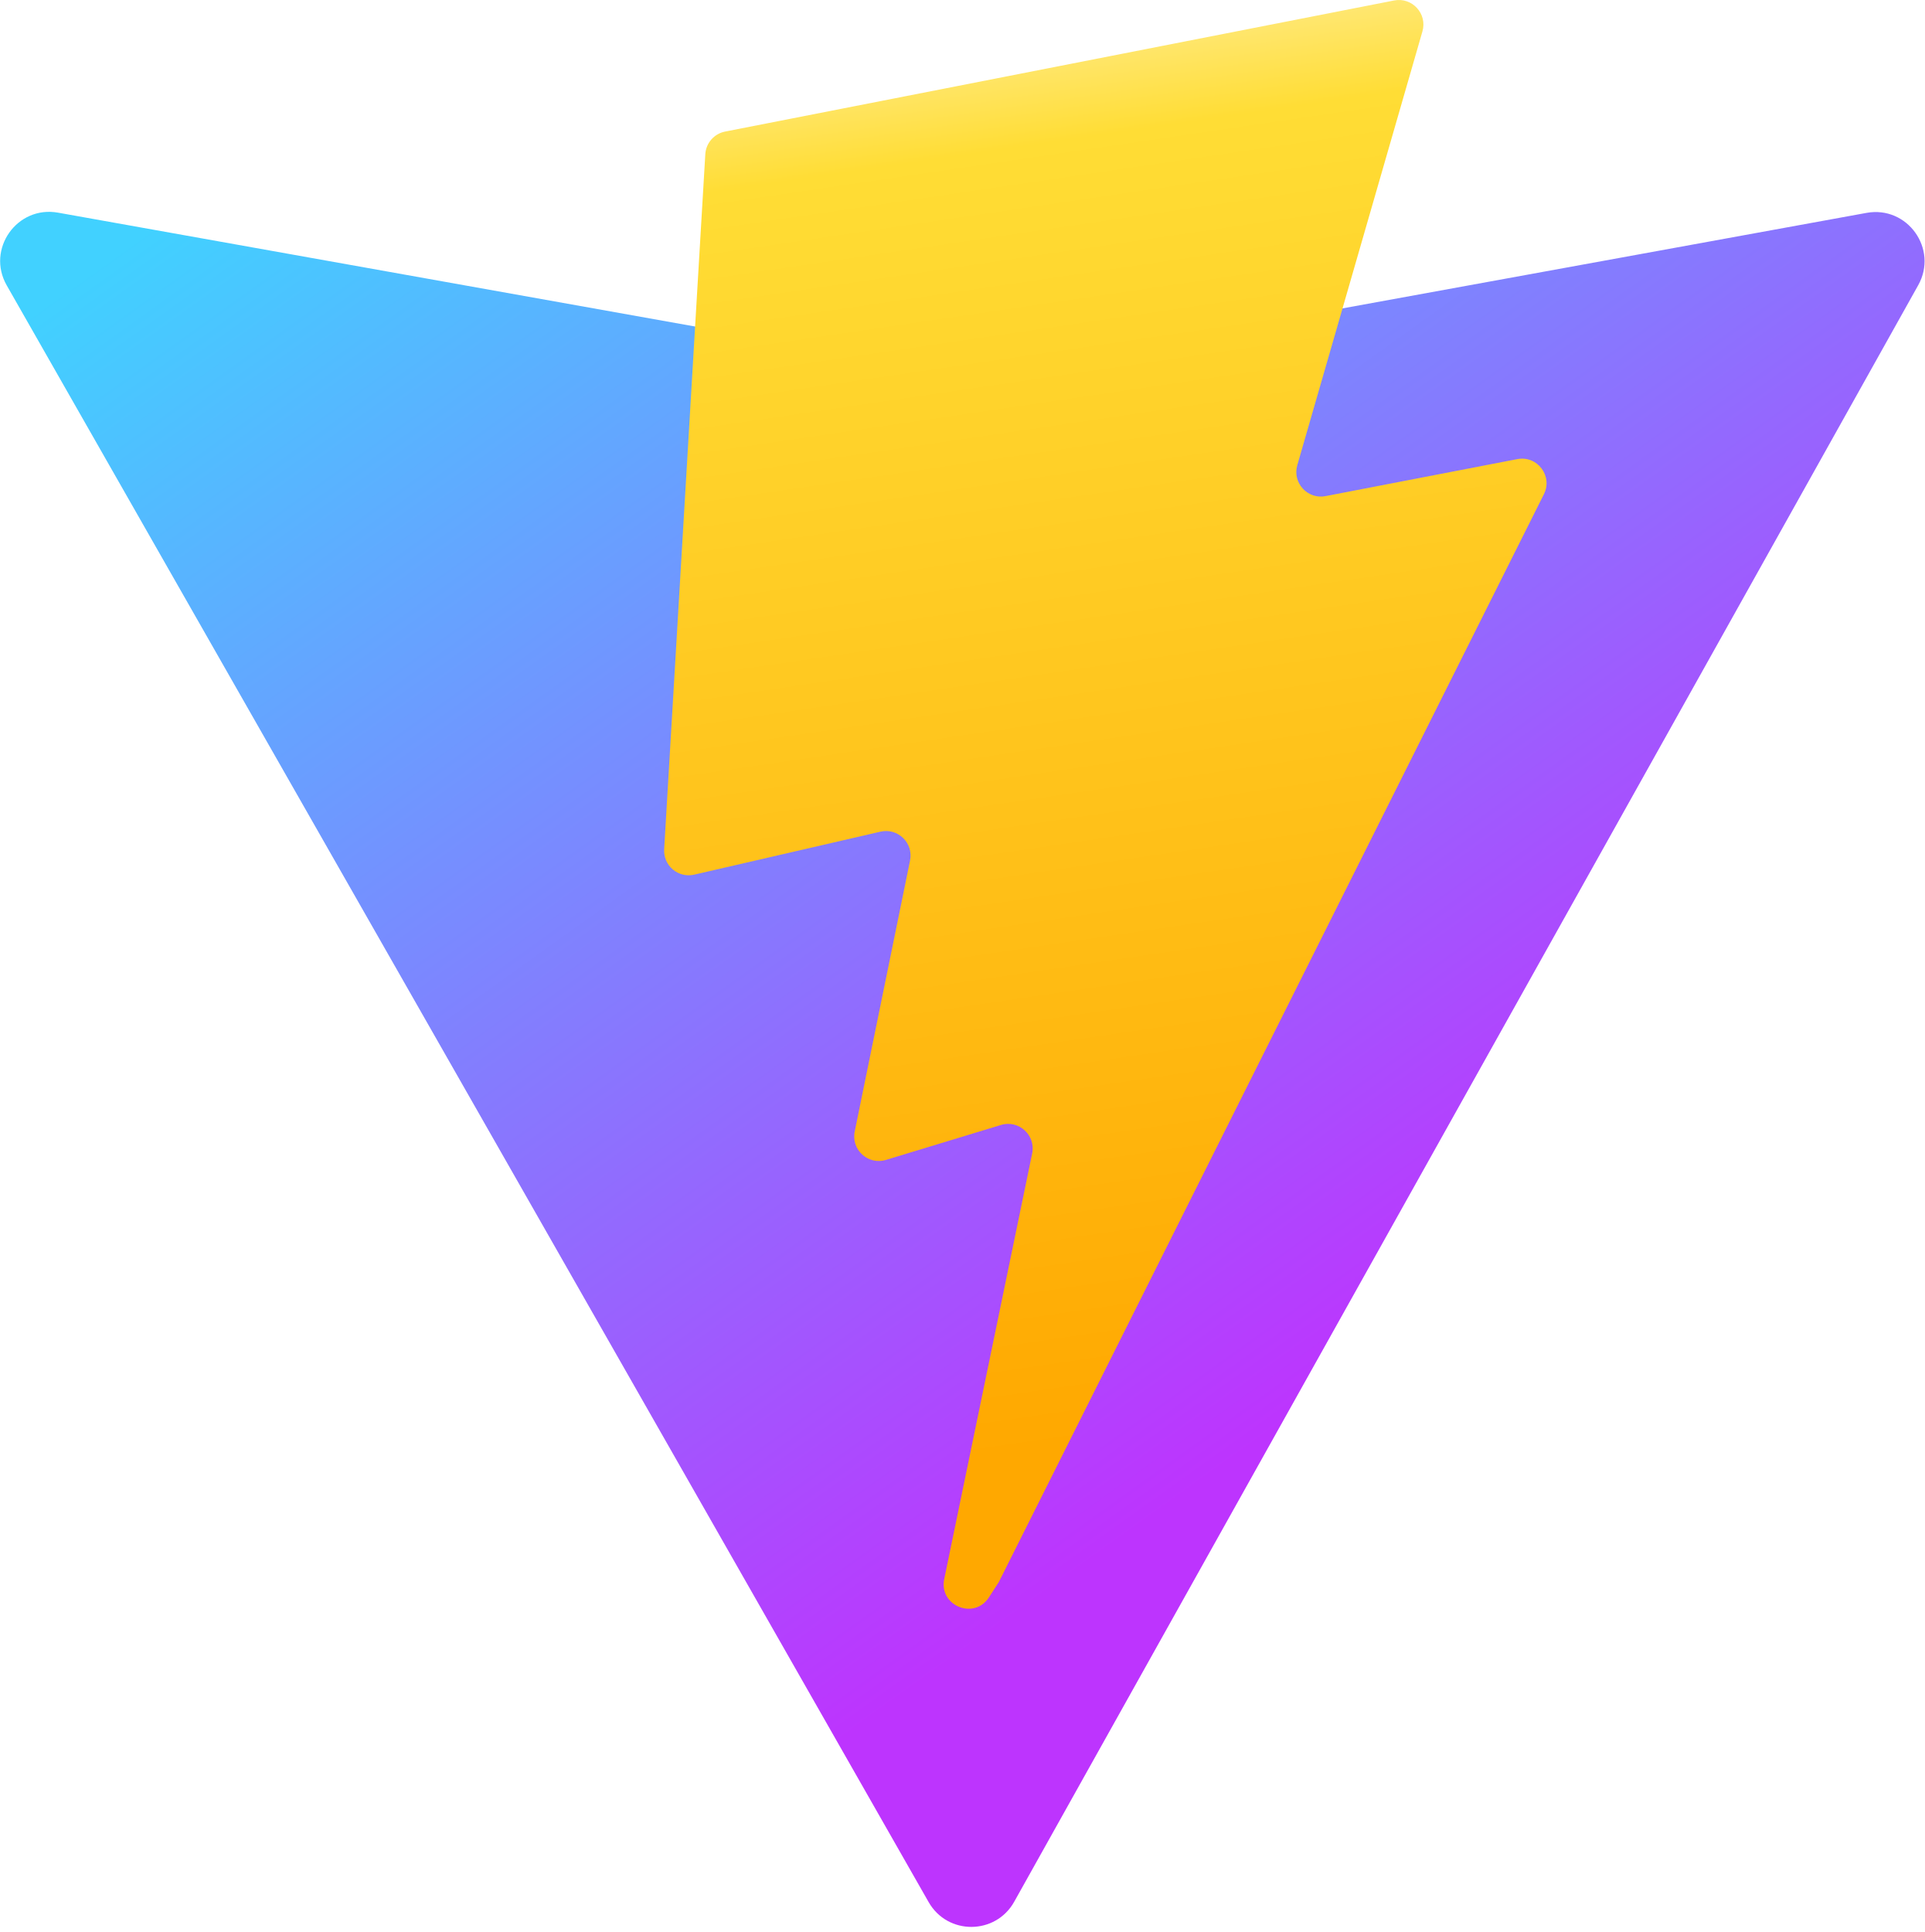
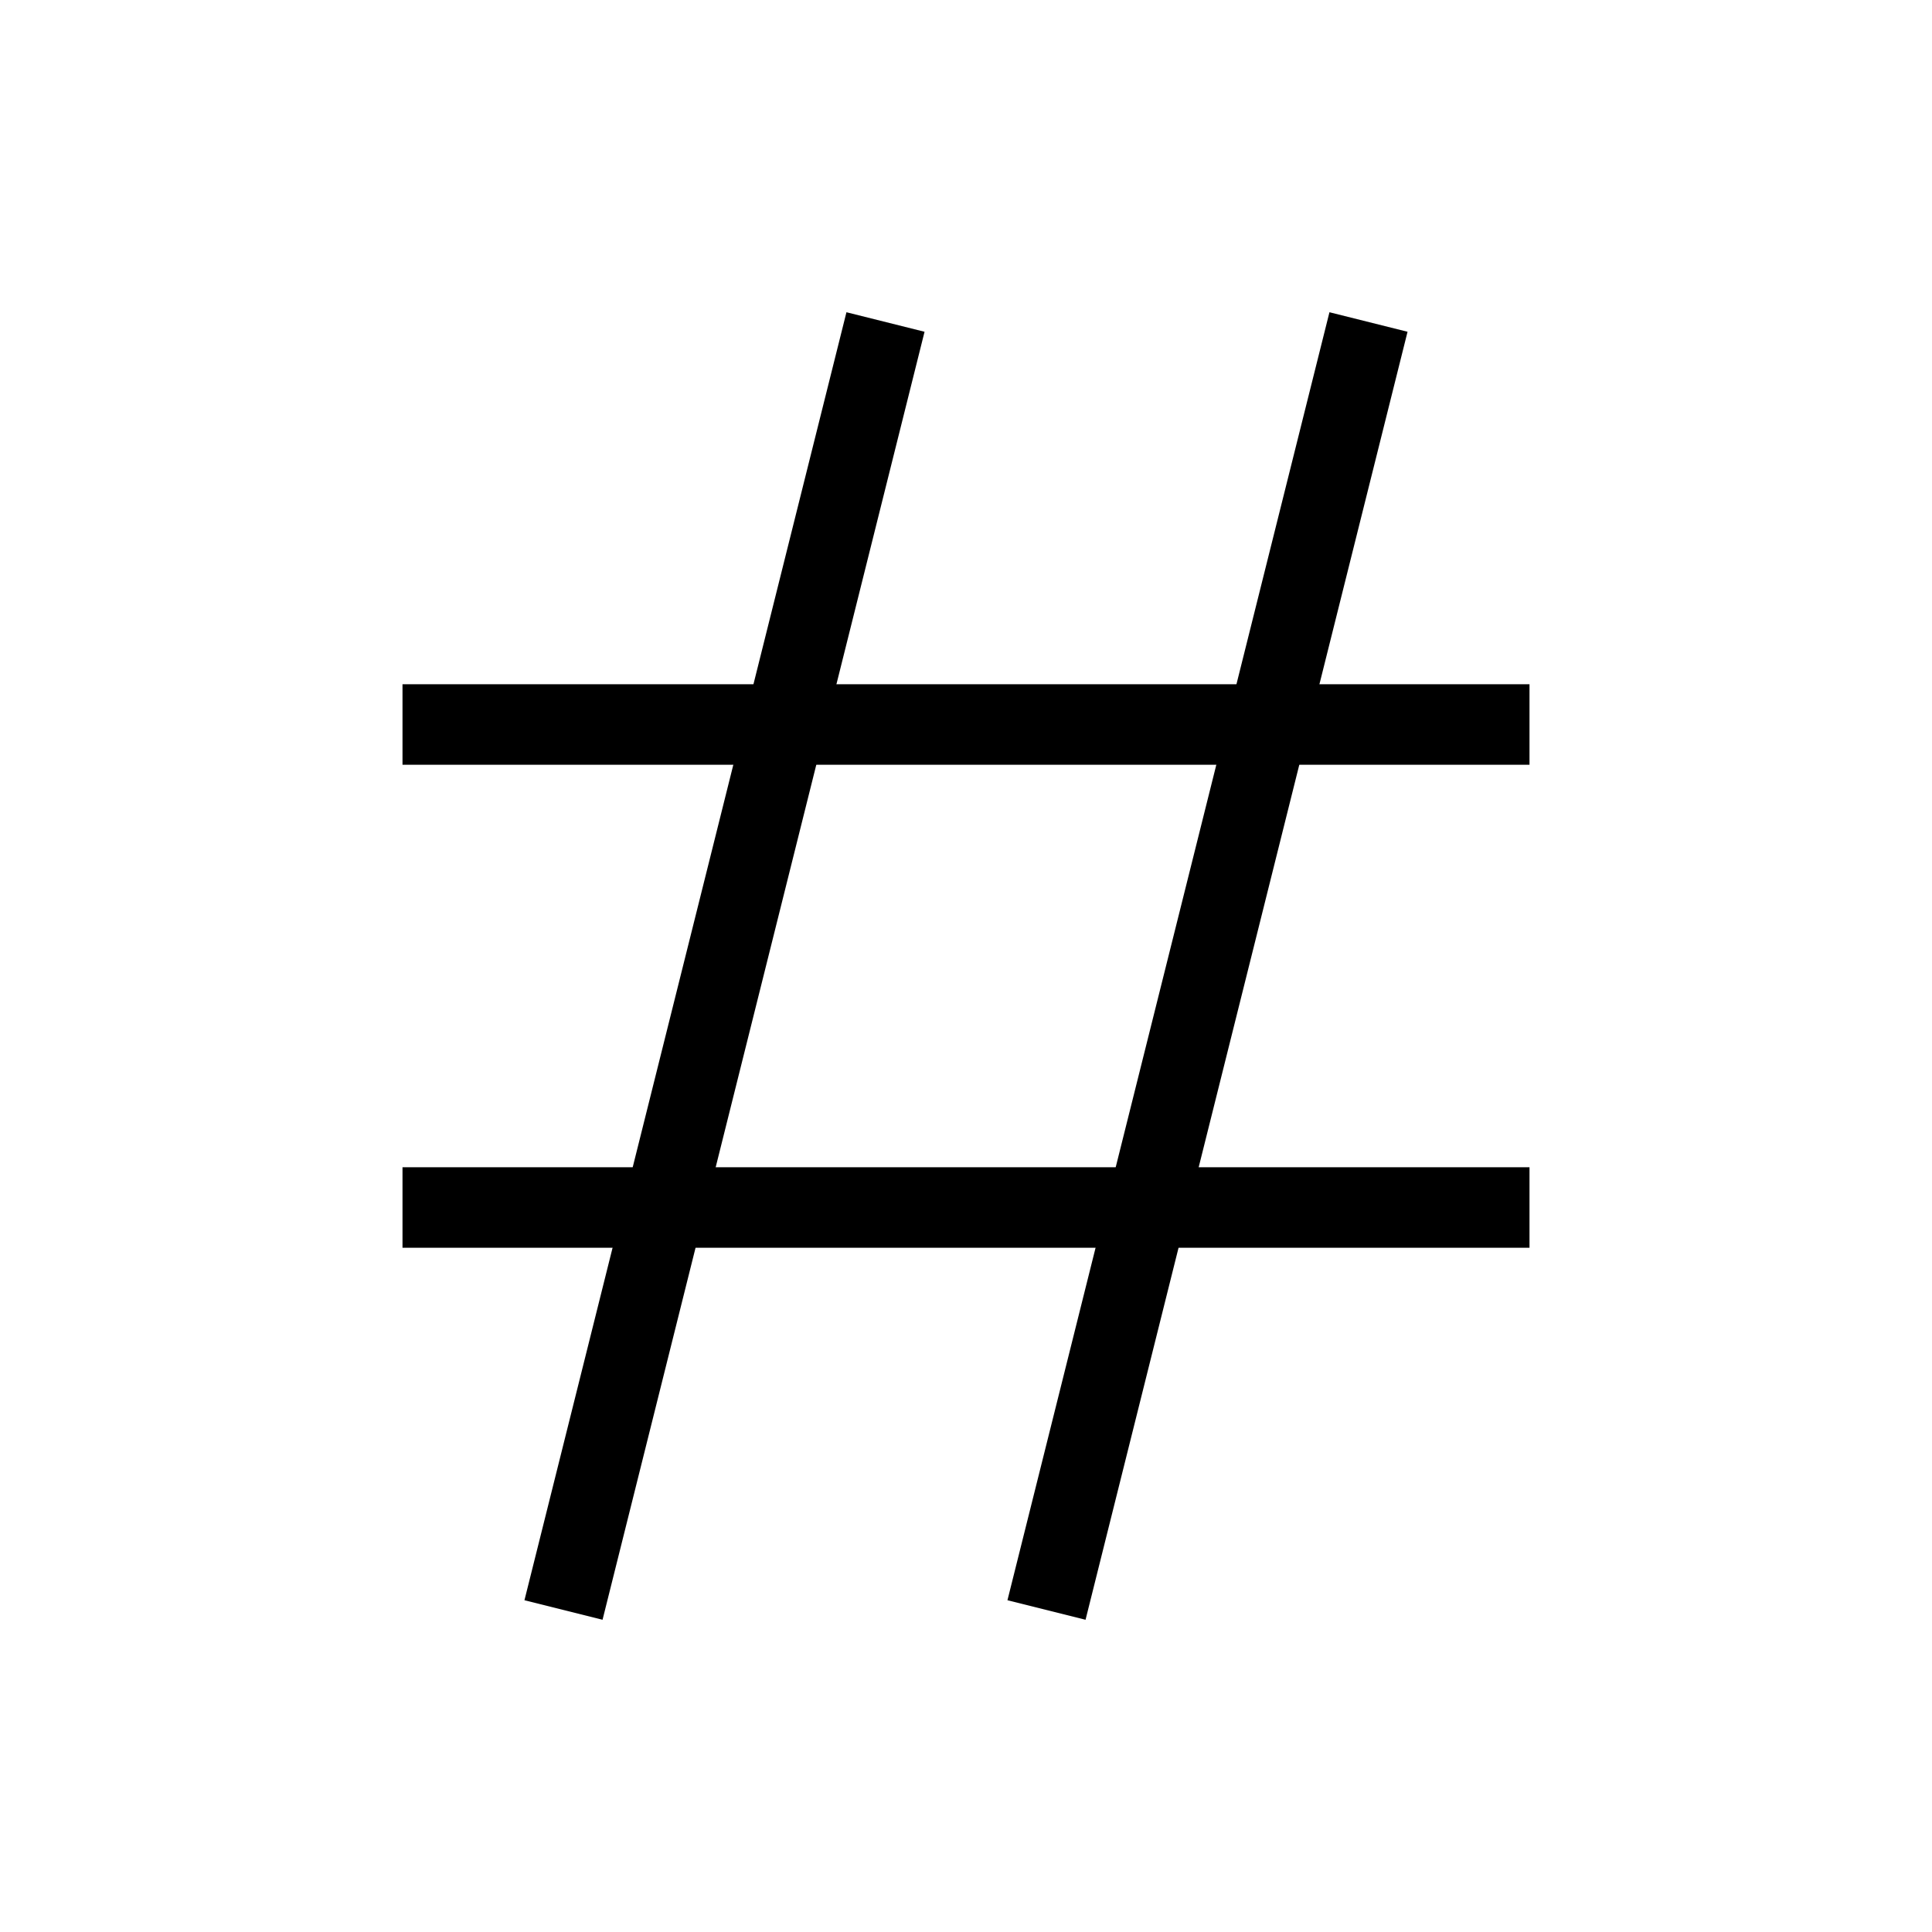
- <svg xmlns="http://www.w3.org/2000/svg" aria-hidden="true" role="img" class="iconify iconify--logos" width="31.88" height="32" preserveAspectRatio="xMidYMid meet" viewBox="0 0 256 257">
-   <defs>
-     <linearGradient id="IconifyId1813088fe1fbc01fb466" x1="-.828%" x2="57.636%" y1="7.652%" y2="78.411%">
-       <stop offset="0%" stop-color="#41D1FF" />
-       <stop offset="100%" stop-color="#BD34FE" />
-     </linearGradient>
-     <linearGradient id="IconifyId1813088fe1fbc01fb467" x1="43.376%" x2="50.316%" y1="2.242%" y2="89.03%">
-       <stop offset="0%" stop-color="#FFEA83" />
-       <stop offset="8.333%" stop-color="#FFDD35" />
-       <stop offset="100%" stop-color="#FFA800" />
-     </linearGradient>
-   </defs>
-   <path fill="url(#IconifyId1813088fe1fbc01fb466)" d="M255.153 37.938L134.897 252.976c-2.483 4.44-8.862 4.466-11.382.048L.875 37.958c-2.746-4.814 1.371-10.646 6.827-9.67l120.385 21.517a6.537 6.537 0 0 0 2.322-.004l117.867-21.483c5.438-.991 9.574 4.796 6.877 9.62Z" />
-   <path fill="url(#IconifyId1813088fe1fbc01fb467)" d="M185.432.063L96.44 17.501a3.268 3.268 0 0 0-2.634 3.014l-5.474 92.456a3.268 3.268 0 0 0 3.997 3.378l24.777-5.718c2.318-.535 4.413 1.507 3.936 3.838l-7.361 36.047c-.495 2.426 1.782 4.5 4.151 3.78l15.304-4.649c2.372-.72 4.652 1.36 4.15 3.788l-11.698 56.621c-.732 3.542 3.979 5.473 5.943 2.437l1.313-2.028l72.516-144.72c1.215-2.423-.88-5.186-3.54-4.672l-25.505 4.922c-2.396.462-4.435-1.77-3.759-4.114l16.646-57.705c.677-2.35-1.37-4.583-3.769-4.113Z" />
+ <svg xmlns="http://www.w3.org/2000/svg" className="icon icon-tabler icon-tabler-hash" width="24" height="24" viewBox="0 0 24 24" strokeWidth="2" stroke="currentColor" fill="none" strokeLinecap="round" strokeLinejoin="round">
+   <path stroke="none" d="M0 0h24v24H0z" fill="none" />
+   <path d="M5 9l14 0" />
+   <path d="M5 15l14 0" />
+   <path d="M11 4l-4 16" />
+   <path d="M17 4l-4 16" />
</svg>
